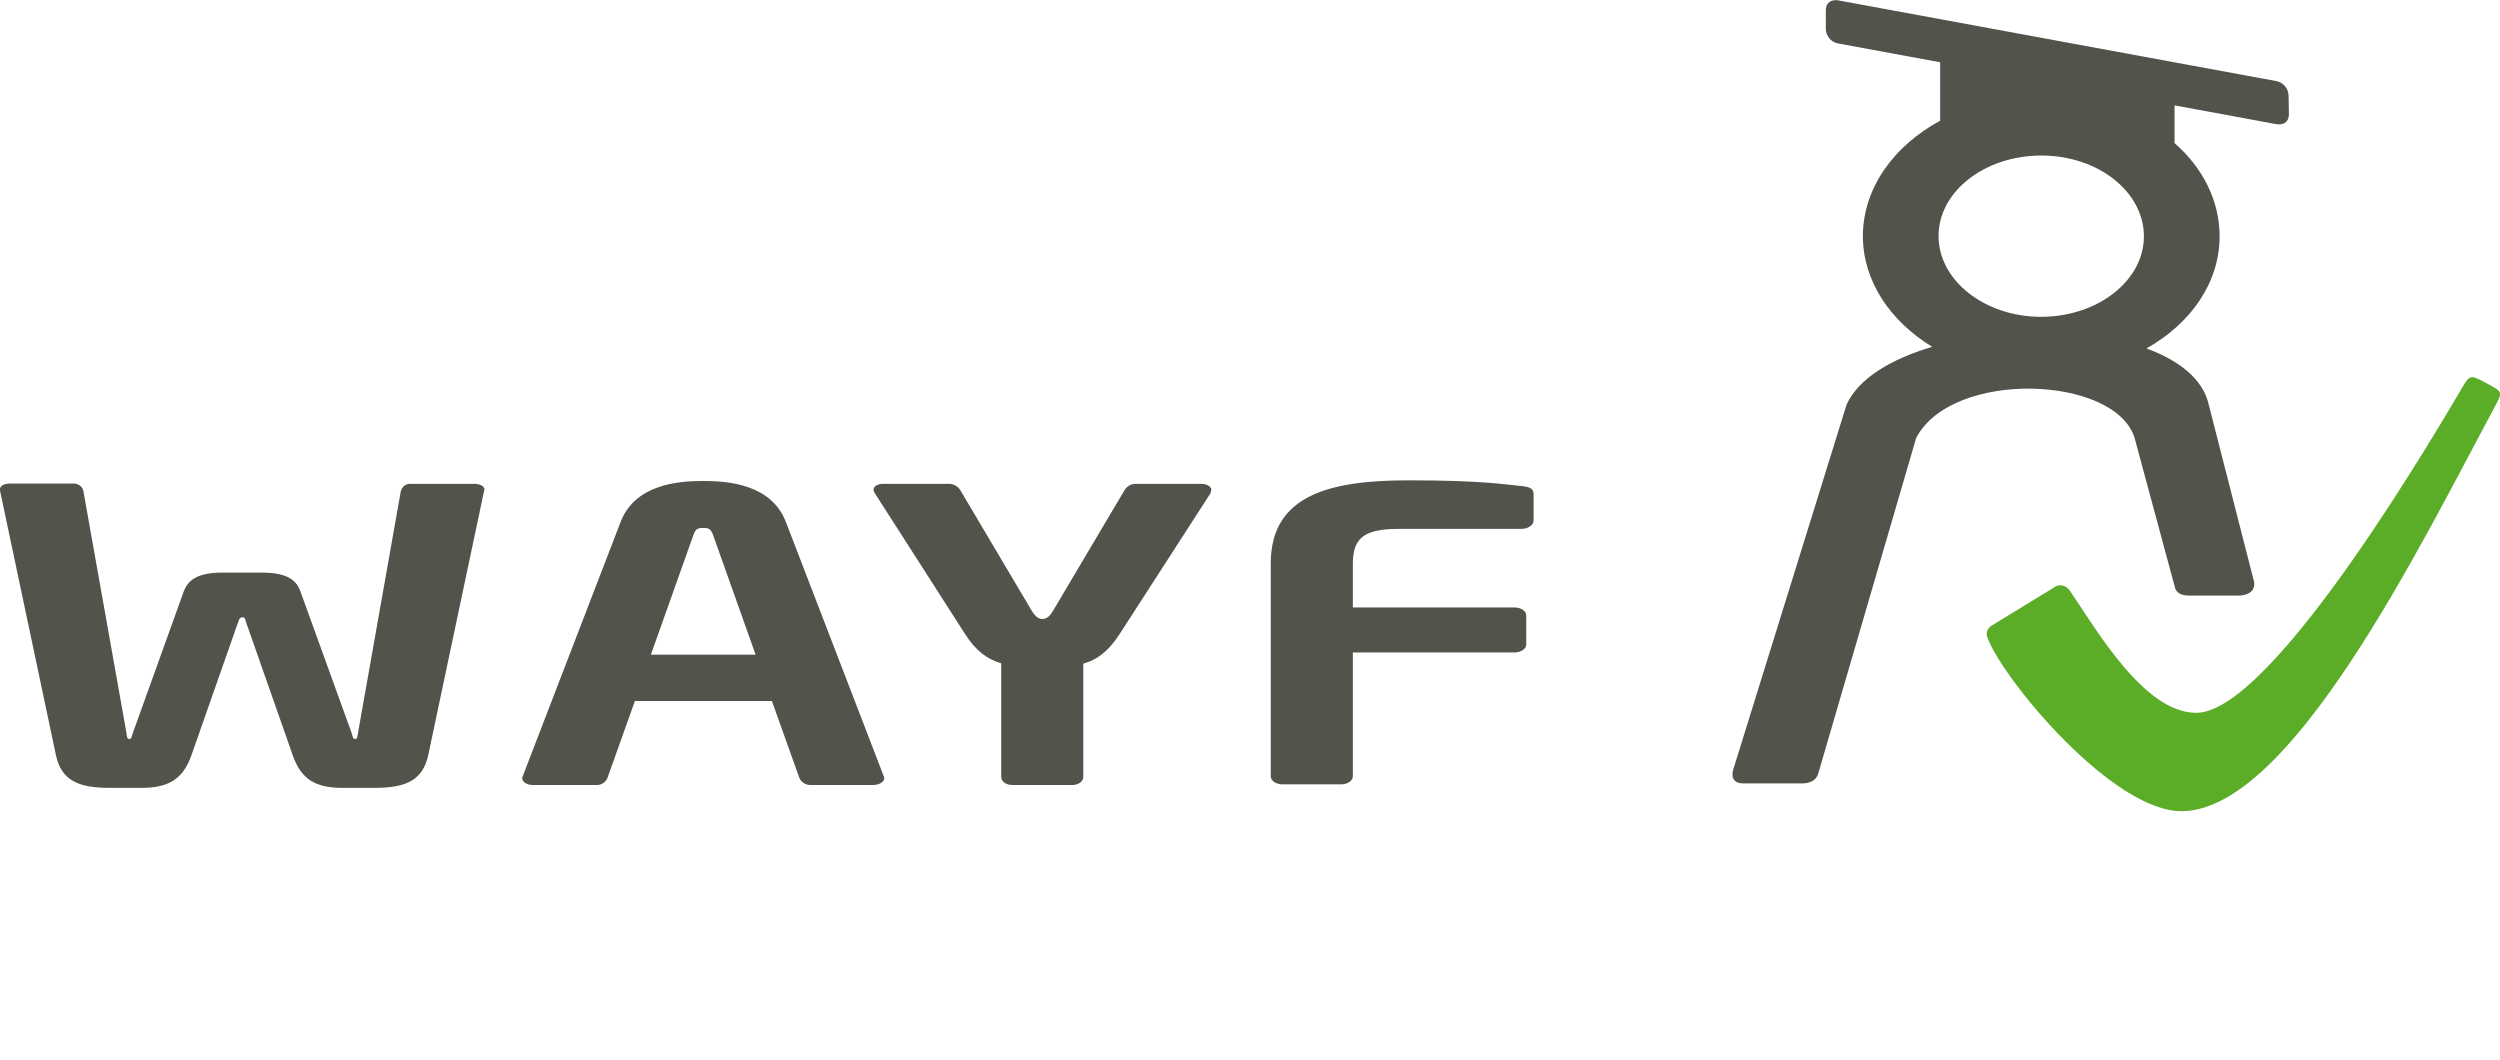
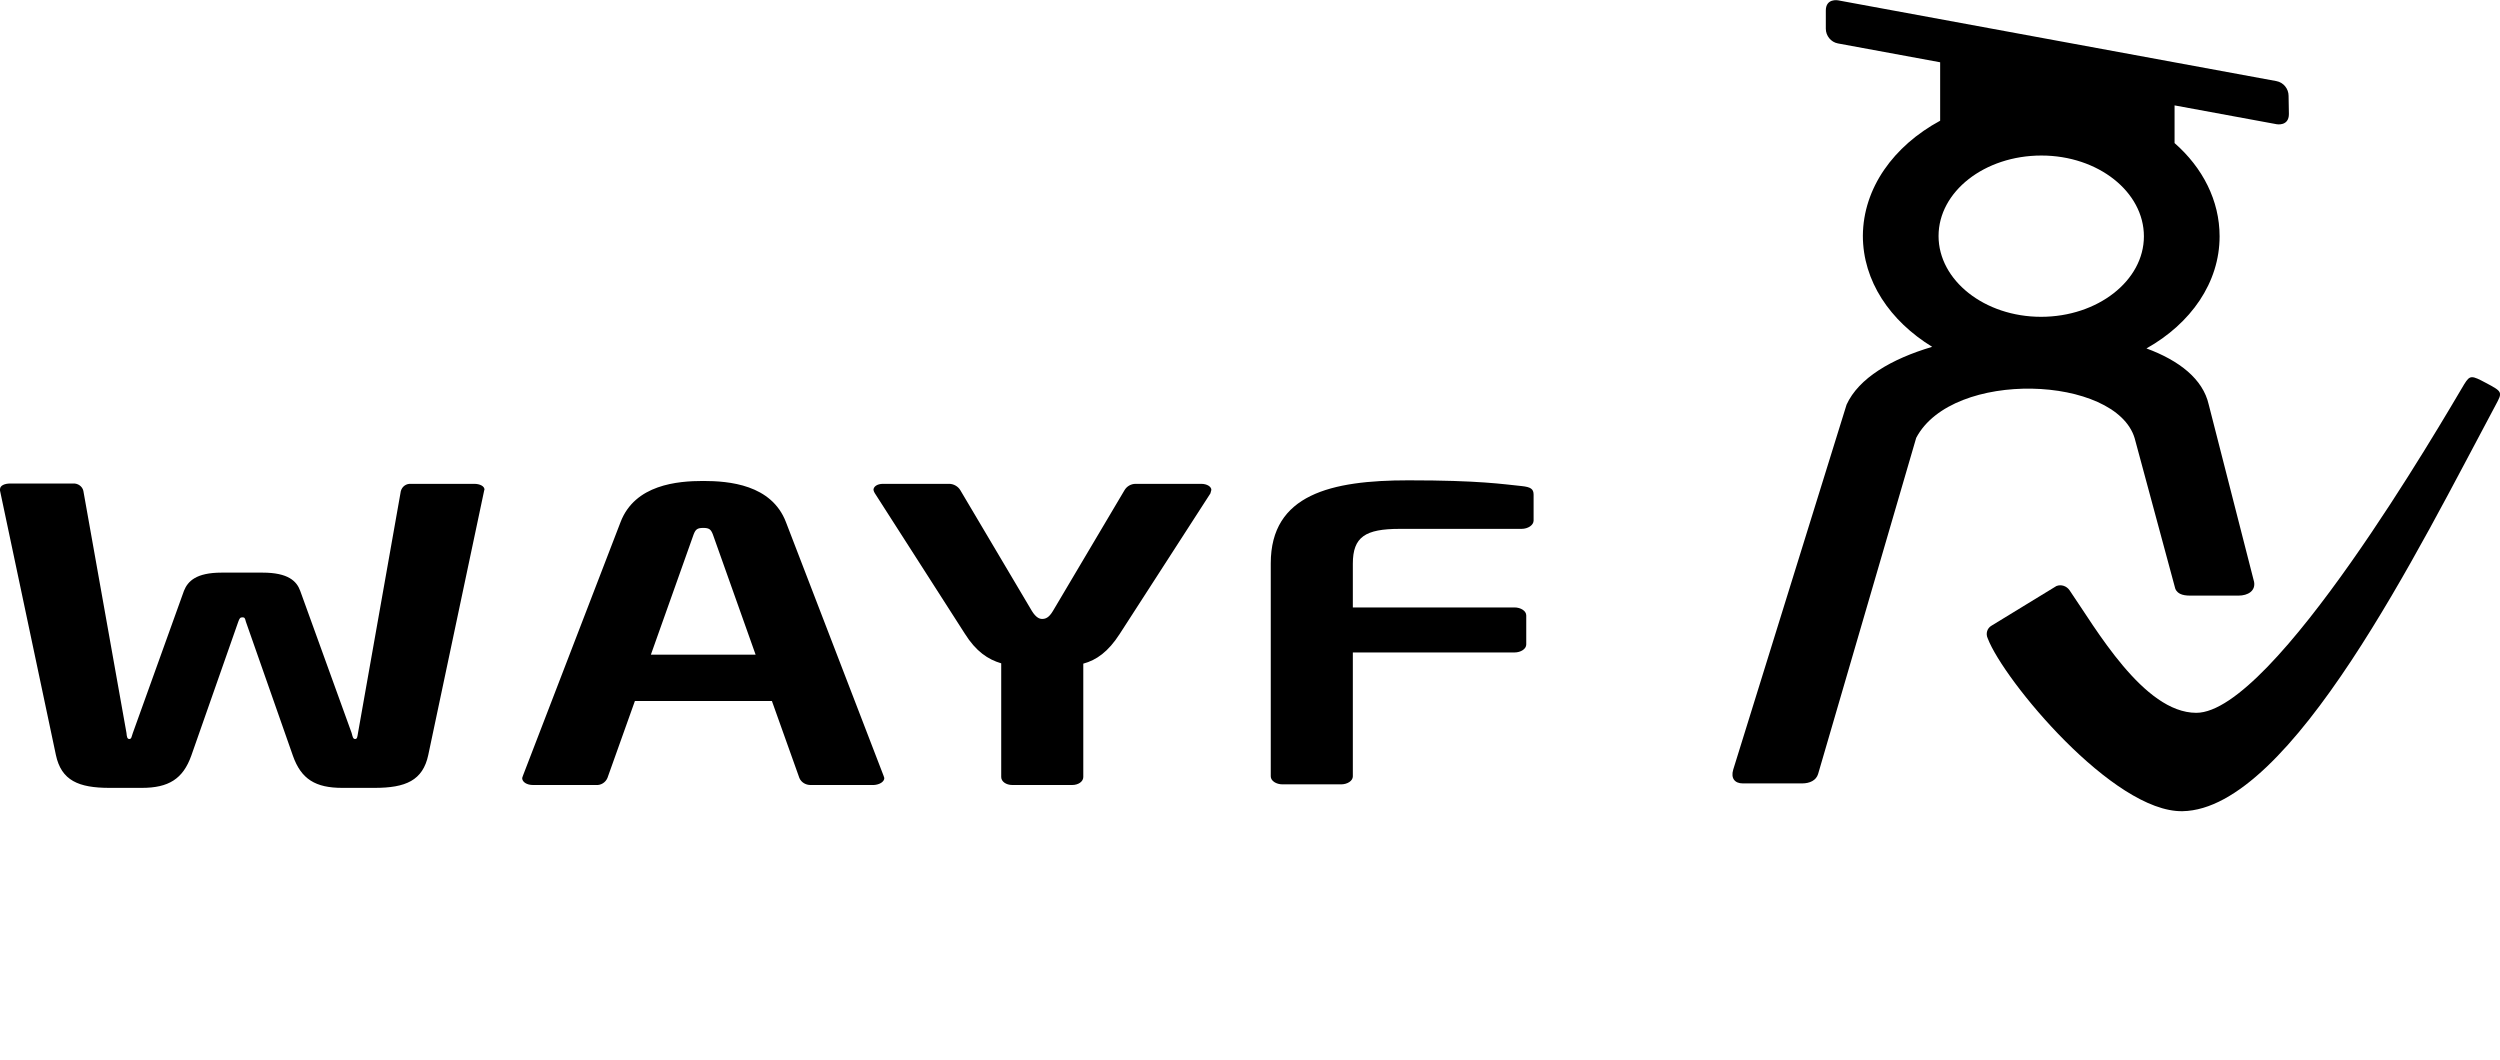
<svg xmlns="http://www.w3.org/2000/svg" version="1.1" id="Layer_1" x="0px" y="0px" viewBox="0 0 782.8 331.6" style="enable-background:new 0 0 782.8 331.6;" xml:space="preserve">
-   <style type="text/css">
-         .st0{fill:#53534C;}
-         .st1{fill:#5BAC26;}
- </style>
  <g>
    <g>
-       <path class="st0" d="M480.2,163v-8.1c0-1.8-0.9-2.4-3.7-2.7c-6-0.6-13.2-1.8-35.5-1.8c-24.2,0-43.1,4.4-43.1,26v66.7                         c0,1.4,1.7,2.5,3.7,2.5h18.3c2,0,3.7-1.1,3.7-2.5v-38.8h50.6c2,0,3.7-1.1,3.7-2.5v-9.1c0-1.4-1.7-2.5-3.7-2.5h-50.6v-13.7                         c0-8.4,3.9-10.9,14.7-10.9h38.1C478.5,165.6,480.2,164.4,480.2,163 M379.3,153.4c0-1-1.3-1.9-3.2-1.9h-20.5c-1.5,0-2.8,0.8-3.5,2                         l-22.4,37.8c-1.3,2.2-2.4,2.5-3.4,2.5c-0.8,0-1.9-0.4-3.2-2.5l-22.4-37.8c-0.7-1.2-2.1-2-3.5-2h-20.7c-1.9,0-3,0.9-3,1.9                         c0.1,0.4,0.2,0.7,0.4,1l28.2,44c3.5,5.6,7.3,8.1,11.4,9.3v35.6c0,1.4,1.5,2.5,3.5,2.5h18.7c2,0,3.5-1.1,3.5-2.5v-35.5                         c4.1-1.1,7.8-3.7,11.4-9.3l28.4-44C379.1,154.1,379.2,153.8,379.3,153.4 M236.6,205h-32.8l13.4-37.7c0.6-1.5,1.1-2,3-2                         s2.4,0.5,3,2L236.6,205z M276.9,243.6c0-0.1-0.2-0.4-0.2-0.6l-30.6-79.5c-4.5-11.8-17.9-12.9-25.9-12.9s-21.4,1.1-25.9,12.9                         l-30.6,79.5c0,0.2-0.2,0.5-0.2,0.6c0,1.3,1.5,2.2,3.4,2.2h19.8c1.5,0.1,2.9-0.8,3.5-2.2l8.6-24.1h42.9l8.6,24.1                         c0.6,1.4,2,2.2,3.5,2.2h19.8C275.4,245.7,276.9,244.8,276.9,243.6 M151.7,153.3c0-1.1-1.5-1.8-3.2-1.8h-19.8                         c-1.5-0.1-2.8,0.8-3.2,2.3l-13.4,75.7c-0.2,1.1-0.2,1.9-0.9,1.9s-0.8-0.8-1.1-1.9L94,185c-1.1-3-3.7-5.7-11.8-5.7H69.4                         c-8,0-10.6,2.7-11.8,5.7l-16,44.5c-0.4,1.1-0.4,1.9-1.1,1.9s-0.8-0.8-0.9-1.9l-13.5-75.8c-0.3-1.4-1.7-2.4-3.2-2.3H3.2                         c-1.7,0-3.2,0.6-3.2,1.8v0.4l17.5,82.8c1.7,8,7.1,10.3,16.8,10.3h10.1c8.4,0,12.9-2.8,15.5-10.1l14.7-41.9                         c0.4-1.1,0.6-1.4,1.3-1.4s0.8,0.2,1.1,1.4l14.7,41.9c2.6,7.4,7.1,10.1,15.5,10.1h10.1c9.7,0,15.1-2.3,16.8-10.3l17.5-82.8                         L151.7,153.3z" />
-       <path class="st0" d="M671.3,74c0,13.9-14.5,25.2-32.2,25.2S607,87.8,607,73.9s14.4-25.2,32.2-25.2S671.3,60.1,671.3,74 M716.6,30                         c0-2.2-1.6-4.2-3.8-4.6L575.5,0.1c0,0-3.8-0.7-3.8,3.2V9c0,2.2,1.6,4.2,3.8,4.6l32,5.9v18.3c-14.6,7.9-24.1,21.1-24.2,36                         c0,14.2,8.5,26.7,21.7,34.8c-12.8,3.8-23,9.8-26.8,18.1L542.7,241c-0.8,2.7,0.5,4.3,3,4.3h18.6c2.3,0,4.4-0.9,5-3L600,137.1                         c11.4-21.6,62.5-19.5,68.4,0.1l12.5,46.3c0.4,2.4,2.4,3,4.9,3h15.1c3,0,5.4-1.5,4.9-4.3l-14.2-55.5c-1.8-8-9.2-13.8-19.5-17.6                         C686,101.3,695,88.5,695,74c0-11.2-5.3-21.5-14.1-29.2V33l32,5.9c0,0,3.8,0.7,3.8-3.2L716.6,30z" />
-       <path class="st1" d="M771.6,120.3c-6.8,11.4-59.7,102.9-83.9,102.9c-16.5,0-31.5-26.5-39.7-38.4c-0.9-1.3-2.6-1.9-4.1-1.3                         l-20.3,12.4c-1.4,0.8-1.9,2.5-1.2,4c5,13.1,39.3,54.5,61,54.1c34-0.6,74.1-82.5,98-127.1c2.2-4.1,2.3-4.2-3-7                         C773.9,117.5,773.4,117.4,771.6,120.3" />
+       <path class="wayf-st0" d="M480.2,163v-8.1c0-1.8-0.9-2.4-3.7-2.7c-6-0.6-13.2-1.8-35.5-1.8c-24.2,0-43.1,4.4-43.1,26v66.7c0,1.4,1.7,2.5,3.7,2.5h18.3c2,0,3.7-1.1,3.7-2.5v-38.8h50.6c2,0,3.7-1.1,3.7-2.5v-9.1c0-1.4-1.7-2.5-3.7-2.5h-50.6v-13.7c0-8.4,3.9-10.9,14.7-10.9h38.1C478.5,165.6,480.2,164.4,480.2,163 M379.3,153.4c0-1-1.3-1.9-3.2-1.9h-20.5c-1.5,0-2.8,0.8-3.5,2l-22.4,37.8c-1.3,2.2-2.4,2.5-3.4,2.5c-0.8,0-1.9-0.4-3.2-2.5l-22.4-37.8c-0.7-1.2-2.1-2-3.5-2h-20.7c-1.9,0-3,0.9-3,1.9c0.1,0.4,0.2,0.7,0.4,1l28.2,44c3.5,5.6,7.3,8.1,11.4,9.3v35.6c0,1.4,1.5,2.5,3.5,2.5h18.7c2,0,3.5-1.1,3.5-2.5v-35.5c4.1-1.1,7.8-3.7,11.4-9.3l28.4-44C379.1,154.1,379.2,153.8,379.3,153.4 M236.6,205h-32.8l13.4-37.7c0.6-1.5,1.1-2,3-2s2.4,0.5,3,2L236.6,205z M276.9,243.6c0-0.1-0.2-0.4-0.2-0.6l-30.6-79.5c-4.5-11.8-17.9-12.9-25.9-12.9s-21.4,1.1-25.9,12.9l-30.6,79.5c0,0.2-0.2,0.5-0.2,0.6c0,1.3,1.5,2.2,3.4,2.2h19.8c1.5,0.1,2.9-0.8,3.5-2.2l8.6-24.1h42.9l8.6,24.1c0.6,1.4,2,2.2,3.5,2.2h19.8C275.4,245.7,276.9,244.8,276.9,243.6 M151.7,153.3c0-1.1-1.5-1.8-3.2-1.8h-19.8c-1.5-0.1-2.8,0.8-3.2,2.3l-13.4,75.7c-0.2,1.1-0.2,1.9-0.9,1.9s-0.8-0.8-1.1-1.9L94,185c-1.1-3-3.7-5.7-11.8-5.7H69.4c-8,0-10.6,2.7-11.8,5.7l-16,44.5c-0.4,1.1-0.4,1.9-1.1,1.9s-0.8-0.8-0.9-1.9l-13.5-75.8c-0.3-1.4-1.7-2.4-3.2-2.3H3.2c-1.7,0-3.2,0.6-3.2,1.8v0.4l17.5,82.8c1.7,8,7.1,10.3,16.8,10.3h10.1c8.4,0,12.9-2.8,15.5-10.1l14.7-41.9c0.4-1.1,0.6-1.4,1.3-1.4s0.8,0.2,1.1,1.4l14.7,41.9c2.6,7.4,7.1,10.1,15.5,10.1h10.1c9.7,0,15.1-2.3,16.8-10.3l17.5-82.8L151.7,153.3z" />
+       <path class="wayf-st0" d="M671.3,74c0,13.9-14.5,25.2-32.2,25.2S607,87.8,607,73.9s14.4-25.2,32.2-25.2S671.3,60.1,671.3,74 M716.6,30c0-2.2-1.6-4.2-3.8-4.6L575.5,0.1c0,0-3.8-0.7-3.8,3.2V9c0,2.2,1.6,4.2,3.8,4.6l32,5.9v18.3c-14.6,7.9-24.1,21.1-24.2,36c0,14.2,8.5,26.7,21.7,34.8c-12.8,3.8-23,9.8-26.8,18.1L542.7,241c-0.8,2.7,0.5,4.3,3,4.3h18.6c2.3,0,4.4-0.9,5-3L600,137.1c11.4-21.6,62.5-19.5,68.4,0.1l12.5,46.3c0.4,2.4,2.4,3,4.9,3h15.1c3,0,5.4-1.5,4.9-4.3l-14.2-55.5c-1.8-8-9.2-13.8-19.5-17.6C686,101.3,695,88.5,695,74c0-11.2-5.3-21.5-14.1-29.2V33l32,5.9c0,0,3.8,0.7,3.8-3.2L716.6,30z" />
+       <path class="wayf-st1" d="M771.6,120.3c-6.8,11.4-59.7,102.9-83.9,102.9c-16.5,0-31.5-26.5-39.7-38.4c-0.9-1.3-2.6-1.9-4.1-1.3l-20.3,12.4c-1.4,0.8-1.9,2.5-1.2,4c5,13.1,39.3,54.5,61,54.1c34-0.6,74.1-82.5,98-127.1c2.2-4.1,2.3-4.2-3-7C773.9,117.5,773.4,117.4,771.6,120.3" />
    </g>
  </g>
</svg>
